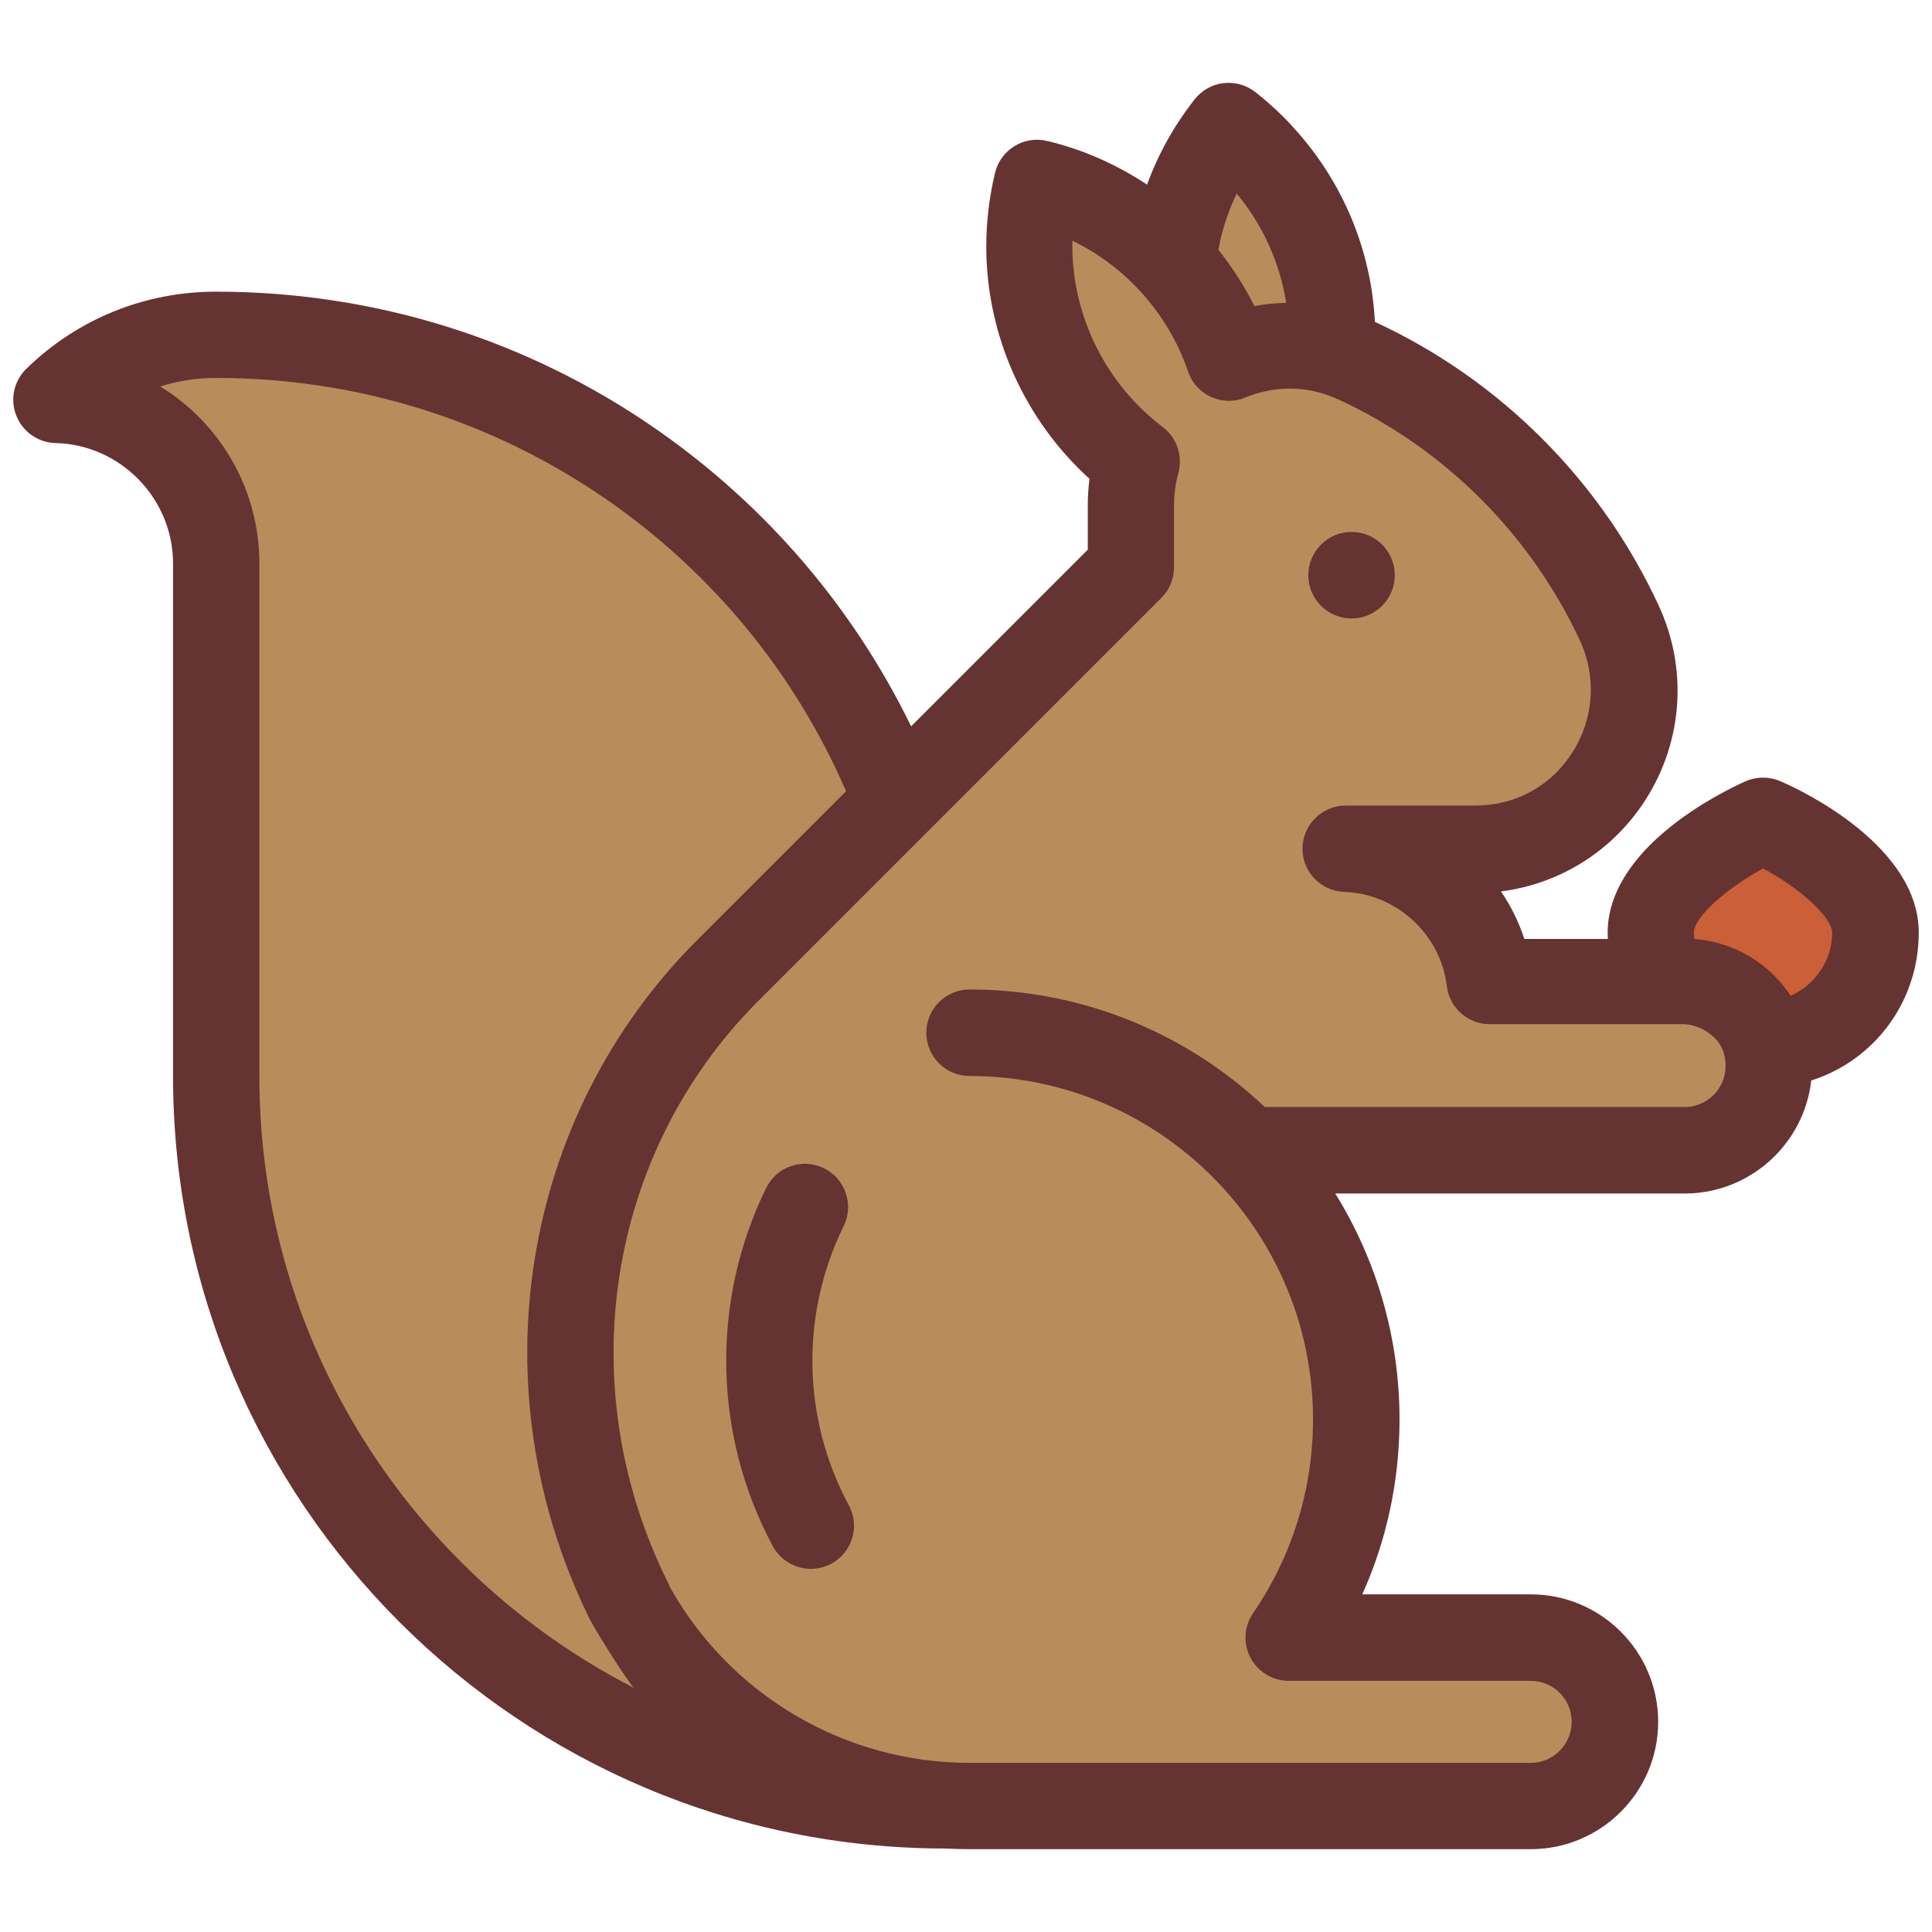
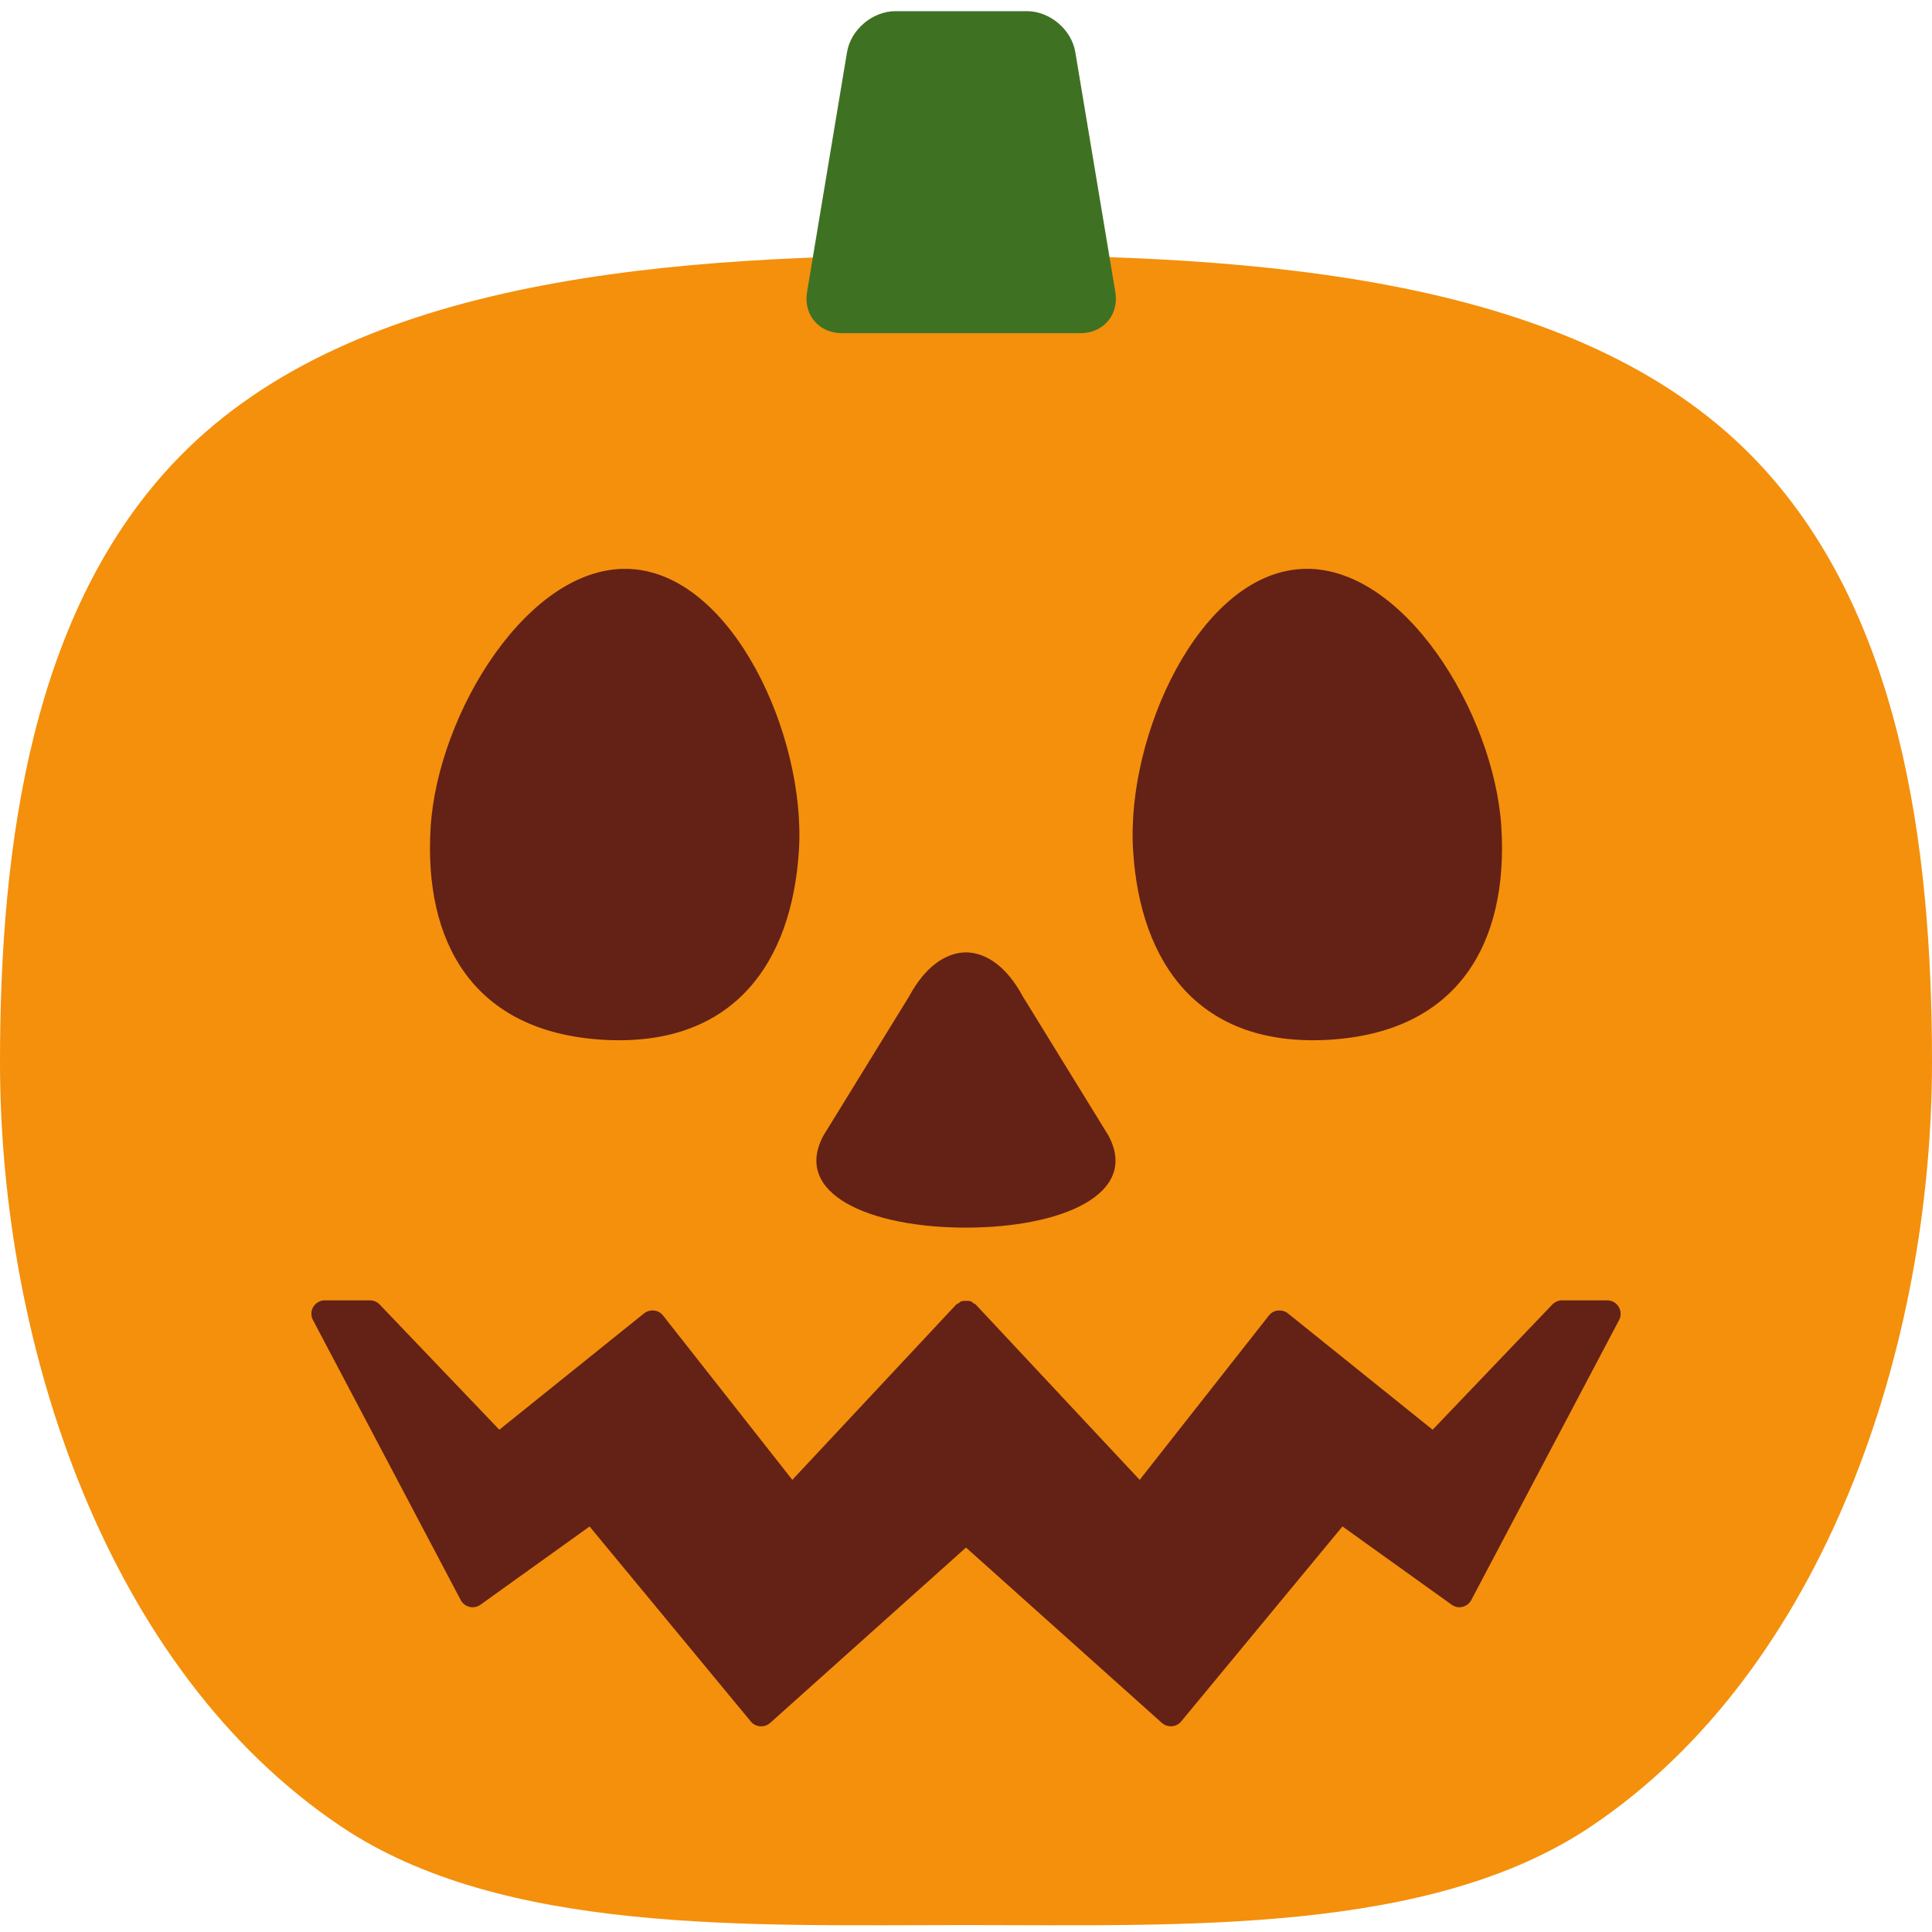
- <svg xmlns="http://www.w3.org/2000/svg" version="1.1" width="800" height="800" viewBox="0 0 800 800" xml:space="preserve">
-   <defs>
- </defs>
-   <g transform="matrix(1.1348 0 0 1.1348 400 400)">
-     <g style="">
-       <g transform="matrix(0.7813 0 0 0.7813 0 0)">
-         <path style="stroke: none; stroke-width: 1; stroke-dasharray: none; stroke-linecap: butt; stroke-dashoffset: 0; stroke-linejoin: miter; stroke-miterlimit: 4; fill: rgb(102,51,51); fill-rule: nonzero; opacity: 1;" transform=" translate(-511.0342, -511.9353)" d="M 956 496.3 C 956 528.8 935.1 556.1 905.8 565.4 C 902.4 595.1 877.2 618.2 846.6 618.2 L 683.5 618.2 C 702.5 648.9 713.5 685 713.5 723.7 C 713.5 752.1 707.6 779.9 696.1 805.4 L 774.8 805.4 C 807.6 805.4 834.3 832.1 834.3 864.9 C 834.3 897.7 807.6 924.4 774.8 924.4 L 512.7 924.4 C 509 924.4 505.3 924.3 501.6 924.1 C 302.6 924.1 140.7 762.5 140.7 563.4 L 140.7 324.8 L 140.7 323.9 C 140.7 293.6 116.1 268.4 85.8 267.7 C 77.7 267.5 70.5 262.5 67.5 254.9 C 64.5 247.4 66.3 238.8 72.1 233.1 C 95.9 209.8 127.4 197 160.8 197 C 235.1 197 306.5 219.4 367.2 261.8 C 418.1 297.4 458.5 344.8 485.4 400 L 567.9 317.5 L 567.9 296.7 C 567.9 292.6 568.2 288.5 568.7 284.4 C 538.3 256.8 520.5 217.2 520.5 175.9 C 520.5 164.4 521.9 152.8 524.6 141.5 C 527.2 130.7 538.1 124 548.9 126.6 C 557.3 128.6 565.6 131.4 573.5 134.9 C 581.2 138.3 588.6 142.4 595.6 147 C 600.8 132.7 608.3 119.3 617.8 107.2 C 621.1 103 626 100.2 631.3 99.6 C 636.6 99 642 100.5 646.2 103.8 C 653 109.2 659.4 115.1 665 121.5 C 687.4 146.5 700.3 177.9 702 211.1 C 702.1 211.1 702.2 211.2 702.2 211.2 C 760.5 238.2 807.5 285.2 834.5 343.5 C 848.2 373 845.9 406.9 828.4 434.3 C 813.2 458.1 788.5 473.6 760.9 477.1 C 765.5 483.9 769.2 491.3 771.8 499.3 L 810.8 499.3 C 810.8 498.4 810.7 497.5 810.7 496.5 C 810.7 456.5 864.3 430.5 875 425.7 C 880.2 423.4 886.3 423.4 891.5 425.7 C 902.4 430.3 956 456.3 956 496.3 Z" stroke-linecap="round" />
-       </g>
-       <g transform="matrix(0.7813 0 0 0.7813 290.8327 -12.3713)">
-         <path style="stroke: none; stroke-width: 1; stroke-dasharray: none; stroke-linecap: butt; stroke-dashoffset: 0; stroke-linejoin: miter; stroke-miterlimit: 4; fill: rgb(202,95,56); fill-rule: nonzero; opacity: 1;" transform=" translate(-883.3, -496.1)" d="M 915.6 496.3 C 915.6 509.4 907.6 520.8 896.2 525.8 C 894 522.5 891.5 519.4 888.6 516.5 C 878.5 506.4 865.3 500.4 851.2 499.3 C 851.1 498.3 851 497.3 851 496.3 C 851 489.3 865.8 475.9 883.3 466.4 C 902.1 476.4 915.6 489.9 915.6 496.3 Z" stroke-linecap="round" />
-       </g>
-       <g transform="matrix(0.7813 0 0 0.7813 74.2851 13.0584)">
-         <path style="stroke: none; stroke-width: 1; stroke-dasharray: none; stroke-linecap: butt; stroke-dashoffset: 0; stroke-linejoin: miter; stroke-miterlimit: 4; fill: rgb(184,141,91); fill-rule: nonzero; opacity: 1;" transform=" translate(-606.119, -528.65)" d="M 860.1 545 C 865.8 550.1 865.8 557 865.8 558.6 C 865.8 569.2 857.2 577.8 846.6 577.8 L 650.6 577.8 C 614.6 543.8 566.1 522.9 512.7 522.9 C 501.6 522.9 492.5 531.9 492.5 543.1 C 492.5 554.2 501.5 563.3 512.7 563.3 C 601.1 563.3 673.1 635.2 673.1 723.7 C 673.1 756.2 663.4 787.5 645.1 814.2 C 640.9 820.4 640.4 828.4 643.9 835 C 647.4 841.6 654.3 845.8 661.8 845.8 L 774.8 845.8 C 785.4 845.8 793.9 854.4 793.9 864.9 C 793.9 875.5 785.3 884.1 774.8 884.1 L 512.7 884.1 C 454.7 884.1 401.2 852.7 372.8 802.1 C 372.6 801.4 372.3 800.7 371.9 800 C 326.2 708.4 343.1 599.3 413.9 528.4 L 602.3 340 C 606.1 336.2 608.2 331.1 608.2 325.7 L 608.2 296.5 C 608.2 291.5 608.9 286.6 610.2 281.7 C 612.4 273.7 609.5 265.2 602.9 260.2 C 576.5 240.2 560.7 208.6 560.7 175.6 L 560.7 173.2 C 572.7 179 583.4 187 592.5 196.9 C 602.5 207.8 610 220.4 614.8 234.4 C 616.6 239.7 620.5 243.9 625.6 246.2 C 630.7 248.5 636.5 248.6 641.6 246.4 C 652.8 241.8 664.8 241 676.4 244.2 C 679.3 245 682.3 246.1 685.1 247.4 C 734.7 270.4 774.7 310.4 797.8 360 C 805.6 376.9 804.3 396.4 794.3 412.1 C 784.2 428 767.6 437 748.8 437 L 688.4 437 C 677.3 437 668.2 446 668.2 457.2 C 668.2 468 676.7 476.8 687.4 477.3 L 687.7 477.3 C 712.1 478.2 732.7 497.1 735.6 521.3 C 736.8 531.4 745.4 539.1 755.6 539.1 L 846.4 539.1 C 851.7 539.4 856.4 541.6 860.1 545 Z" stroke-linecap="round" />
-       </g>
-       <g transform="matrix(0.7813 0 0 0.7813 140.6764 -142.6057)">
-         <path style="stroke: none; stroke-width: 1; stroke-dasharray: none; stroke-linecap: butt; stroke-dashoffset: 0; stroke-linejoin: miter; stroke-miterlimit: 4; fill: rgb(102,51,51); fill-rule: nonzero; opacity: 1;" transform=" translate(-691.1, -329.4)" d="M 691.1 309.2 C 702.2 309.2 711.3 318.2 711.3 329.4 C 711.3 340.6 702.3 349.6 691.1 349.6 C 680 349.6 670.9 340.6 670.9 329.4 C 671 318.2 680 309.2 691.1 309.2 Z" stroke-linecap="round" />
-       </g>
-       <g transform="matrix(0.7813 0 0 0.7813 104.4655 -261.3166)">
-         <path style="stroke: none; stroke-width: 1; stroke-dasharray: none; stroke-linecap: butt; stroke-dashoffset: 0; stroke-linejoin: miter; stroke-miterlimit: 4; fill: rgb(184,141,91); fill-rule: nonzero; opacity: 1;" transform=" translate(-644.75, -177.45)" d="M 637.5 151.2 C 649.7 165.9 657.6 183.5 660.6 202.2 C 655.6 202.3 650.7 202.8 645.7 203.7 C 641.1 194.4 635.4 185.6 628.9 177.4 C 630.6 168.3 633.4 159.5 637.5 151.2 Z" stroke-linecap="round" />
-       </g>
-       <g transform="matrix(0.7813 0 0 0.7813 -64.181 146.0786)">
-         <path style="stroke: none; stroke-width: 1; stroke-dasharray: none; stroke-linecap: butt; stroke-dashoffset: 0; stroke-linejoin: miter; stroke-miterlimit: 4; fill: rgb(102,51,51); fill-rule: nonzero; opacity: 1;" transform=" translate(-428.8825, -698.9159)" d="M 456.3 763.8 C 461.6 773.6 457.9 785.9 448.1 791.1 C 445.1 792.7 441.8 793.5 438.6 793.5 C 431.4 793.5 424.4 789.6 420.8 782.9 C 392.9 731 391.8 668.5 417.7 615.6 C 422.6 605.6 434.7 601.5 444.7 606.4 C 454.7 611.3 458.8 623.4 453.9 633.4 C 433.6 674.6 434.5 723.4 456.3 763.8 Z" stroke-linecap="round" />
-       </g>
-       <g transform="matrix(0.7813 0 0 0.7813 -168.8939 24.3865)">
-         <path style="stroke: none; stroke-width: 1; stroke-dasharray: none; stroke-linecap: butt; stroke-dashoffset: 0; stroke-linejoin: miter; stroke-miterlimit: 4; fill: rgb(184,141,91); fill-rule: nonzero; opacity: 1;" transform=" translate(-294.85, -543.15)" d="M 455 430.3 L 385.4 499.9 C 302.6 582.7 282.5 710 335.3 817 C 335.7 818.2 348.8 840.1 355.8 849 C 252.1 795.8 181 687.8 181 563.5 L 181 323.9 L 181 322.9 C 180.7 297.9 171 274.3 153.5 256.3 C 147.8 250.5 141.5 245.4 134.7 241.3 C 143.1 238.6 151.9 237.3 160.9 237.3 C 226.9 237.3 290.3 257.2 344.2 294.8 C 393.3 329.1 431.4 375.8 455 430.3 Z" stroke-linecap="round" />
-       </g>
-     </g>
-   </g>
+ <svg xmlns="http://www.w3.org/2000/svg" viewBox="0 0 36 36">
+   <path fill="#F4900C" d="M32.664 8.519C29.364 5.134 23.42 4.75 18 4.75S6.636 5.134 3.336 8.519C.582 11.344 0 15.751 0 19.791c0 5.263 1.982 11.311 6.357 14.244C9.364 36.051 13.95 35.871 18 35.871s8.636.18 11.643-1.836C34.018 31.101 36 25.054 36 19.791c0-4.04-.582-8.447-3.336-11.272z" />
+   <path fill="#3F7123" d="M20.783 5.444c.069.42-.222.764-.647.764h-4.451c-.426 0-.717-.344-.647-.764l.745-4.472c.07-.421.476-.764.902-.764h2.451c.426 0 .832.344.901.764l.746 4.472z" />
+   <path fill="#642116" d="M20.654 21.159l-1.598-2.596c-.291-.542-.673-.813-1.057-.817-.383.004-.766.275-1.057.817l-1.598 2.596c-.587 1.093.873 1.716 2.654 1.716s3.243-.624 2.656-1.716zm9.508 3.192c-.045-.075-.126-.121-.214-.121h-.841c-.068 0-.134.028-.181.077l-2.231 2.334-2.698-2.169c-.051-.041-.117-.058-.185-.053-.066.007-.127.041-.168.094l-2.408 3.062-3.054-3.266c-.013-.014-.033-.017-.048-.028-.015-.01-.025-.027-.043-.034-.006-.002-.013 0-.019-.002-.024-.007-.047-.005-.072-.005-.025 0-.048-.002-.072.006-.006.002-.013-.001-.02.002-.018.007-.027.024-.043.034-.016.01-.035.013-.048.027l-3.053 3.266-2.409-3.062c-.041-.053-.102-.087-.168-.094-.066-.006-.133.012-.185.053l-2.698 2.169-2.23-2.334c-.047-.049-.112-.077-.181-.077h-.841c-.087 0-.169.046-.214.121-.045.075-.048.168-.007.245l2.754 5.219c.034.064.093.11.164.127s.145.002.203-.04l2.034-1.458 3.004 3.633c.043.053.106.085.174.09l.019.001c.062 0 .121-.022.167-.063L18 28.836l3.65 3.268c.046.041.105.063.167.063l.019-.001c.068-.005.131-.037.174-.09l3.005-3.633 2.034 1.458c.06.043.133.06.203.04.07-.017.13-.062.163-.126l2.755-5.219c.04-.077.038-.17-.008-.245zm-2.186-8.93c.129 2.127-.784 3.806-3.205 3.953-2.42.146-3.529-1.411-3.658-3.537s1.232-5.12 3.127-5.234c1.896-.116 3.608 2.691 3.736 4.818zm-19.952 0c-.129 2.127.784 3.806 3.205 3.953 2.42.146 3.529-1.411 3.658-3.537s-1.232-5.12-3.127-5.234-3.608 2.691-3.736 4.818z" />
</svg>
